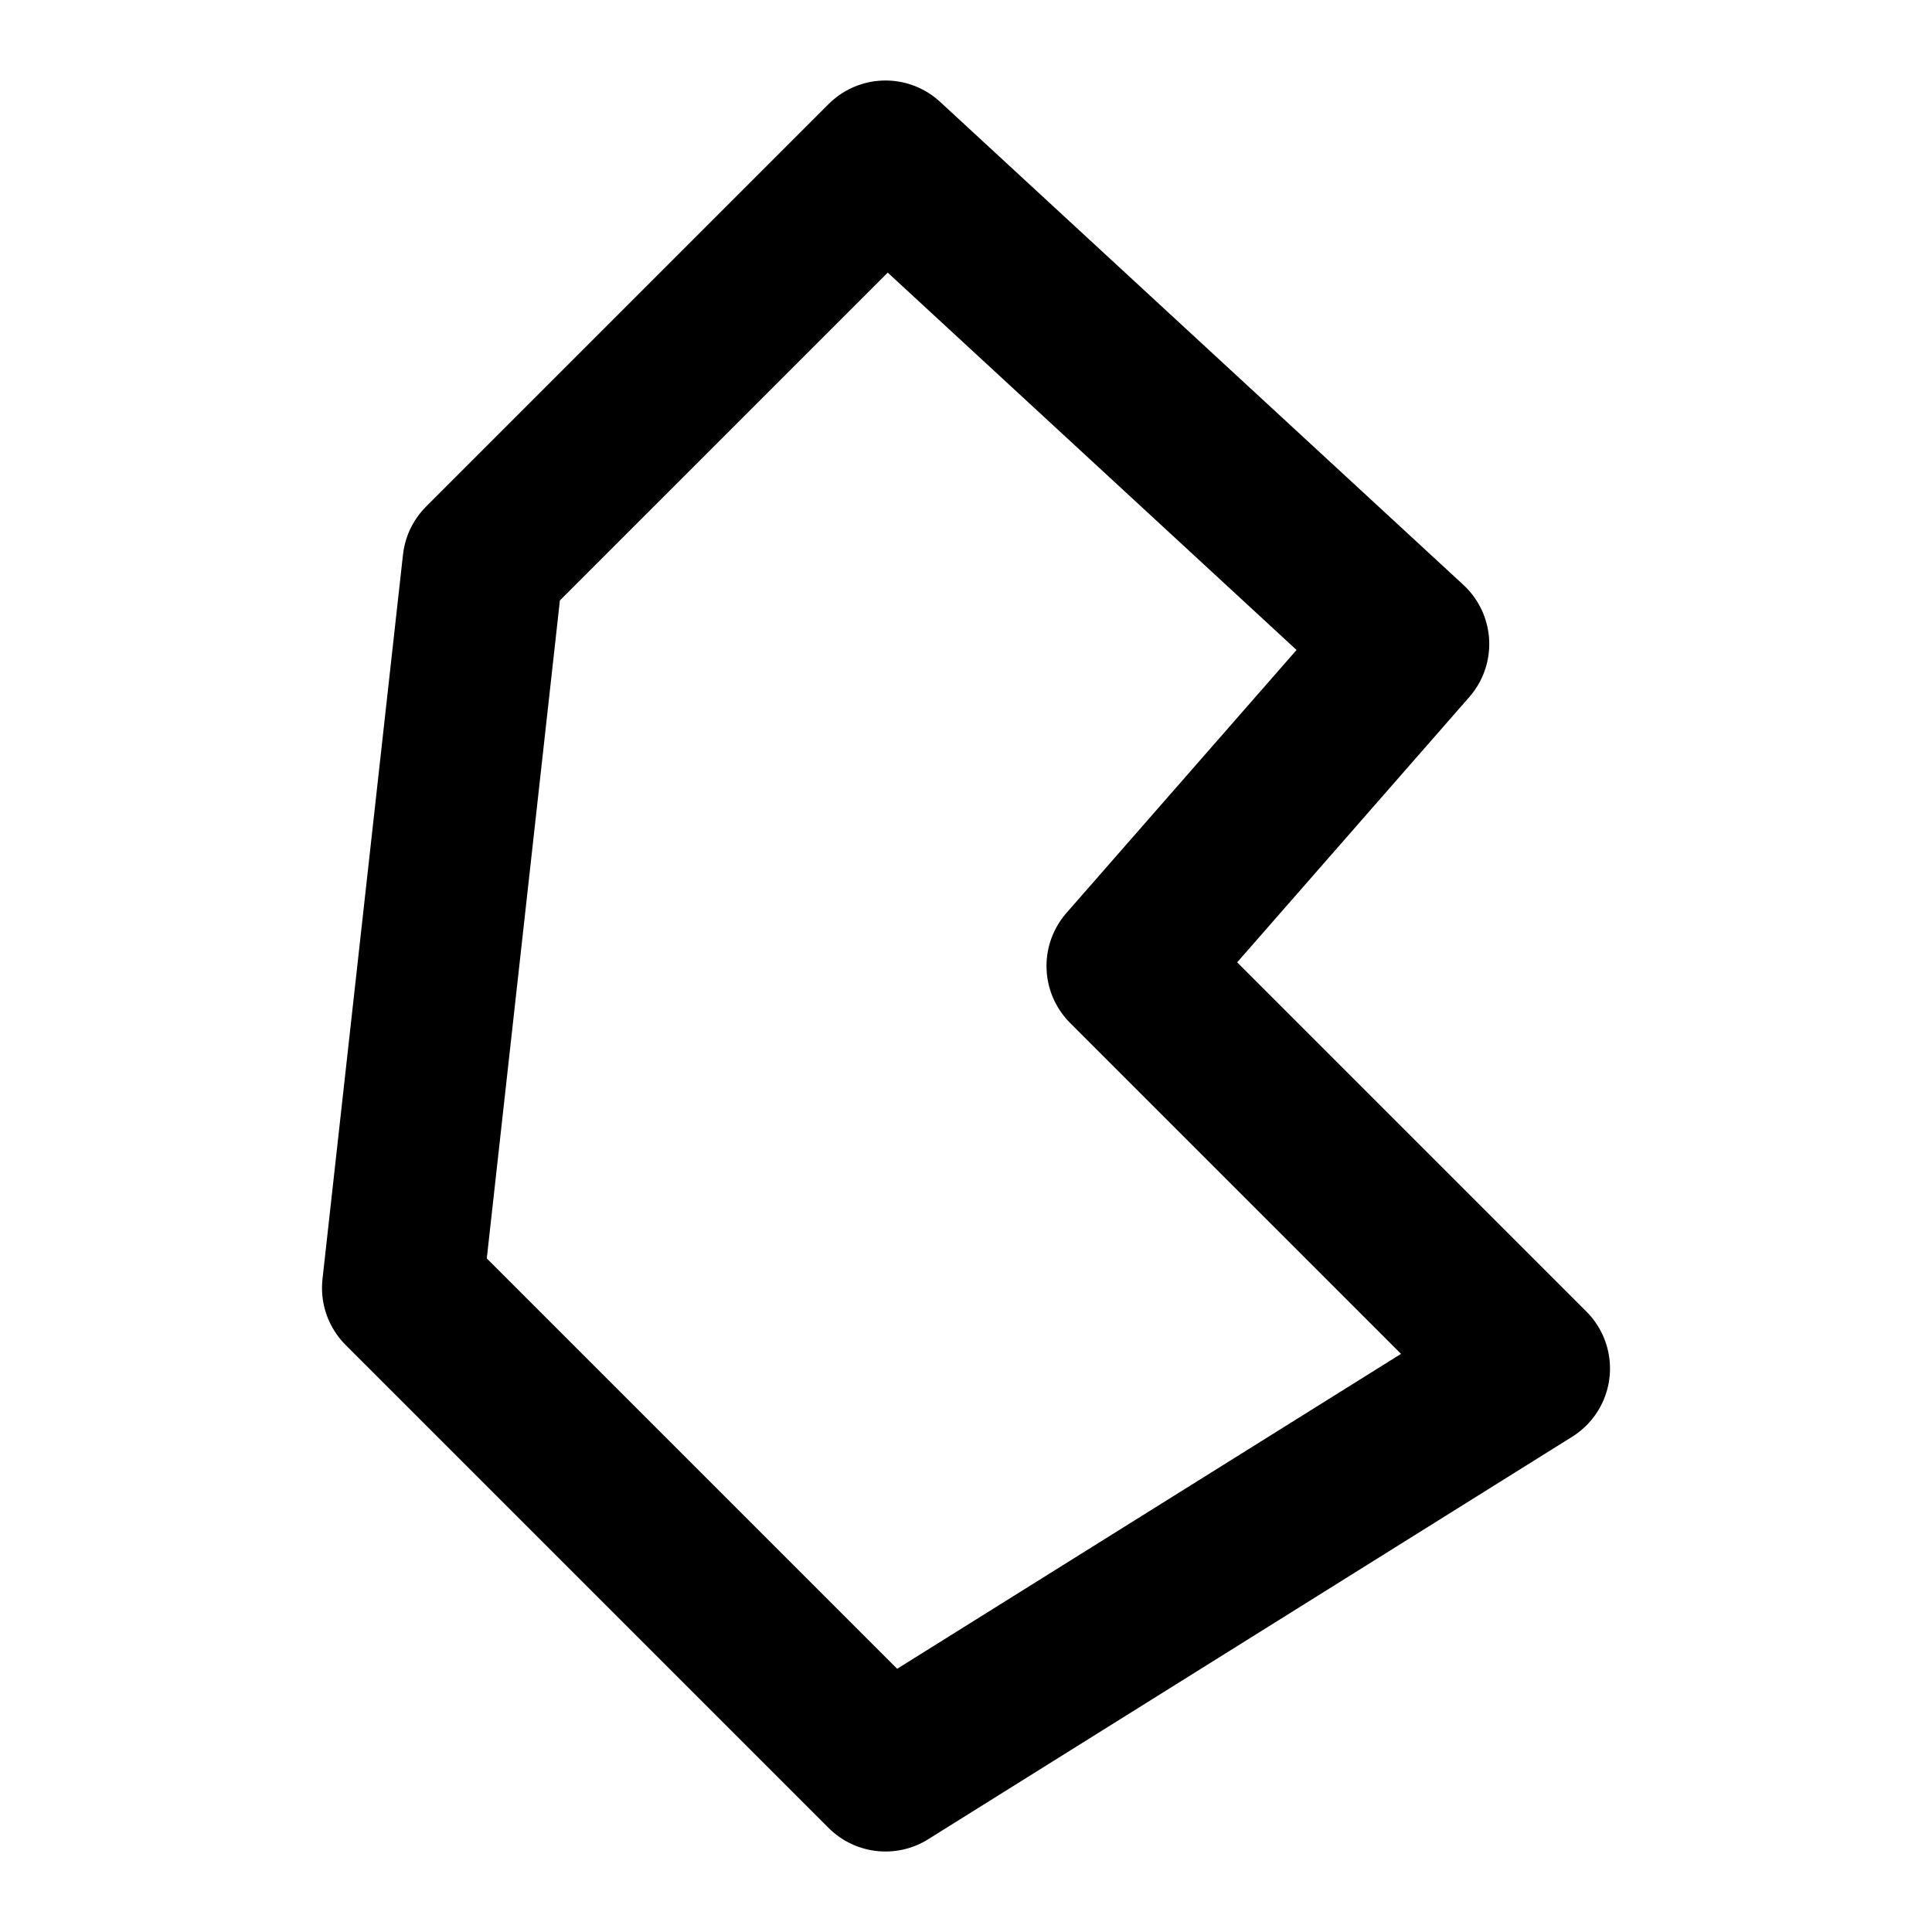
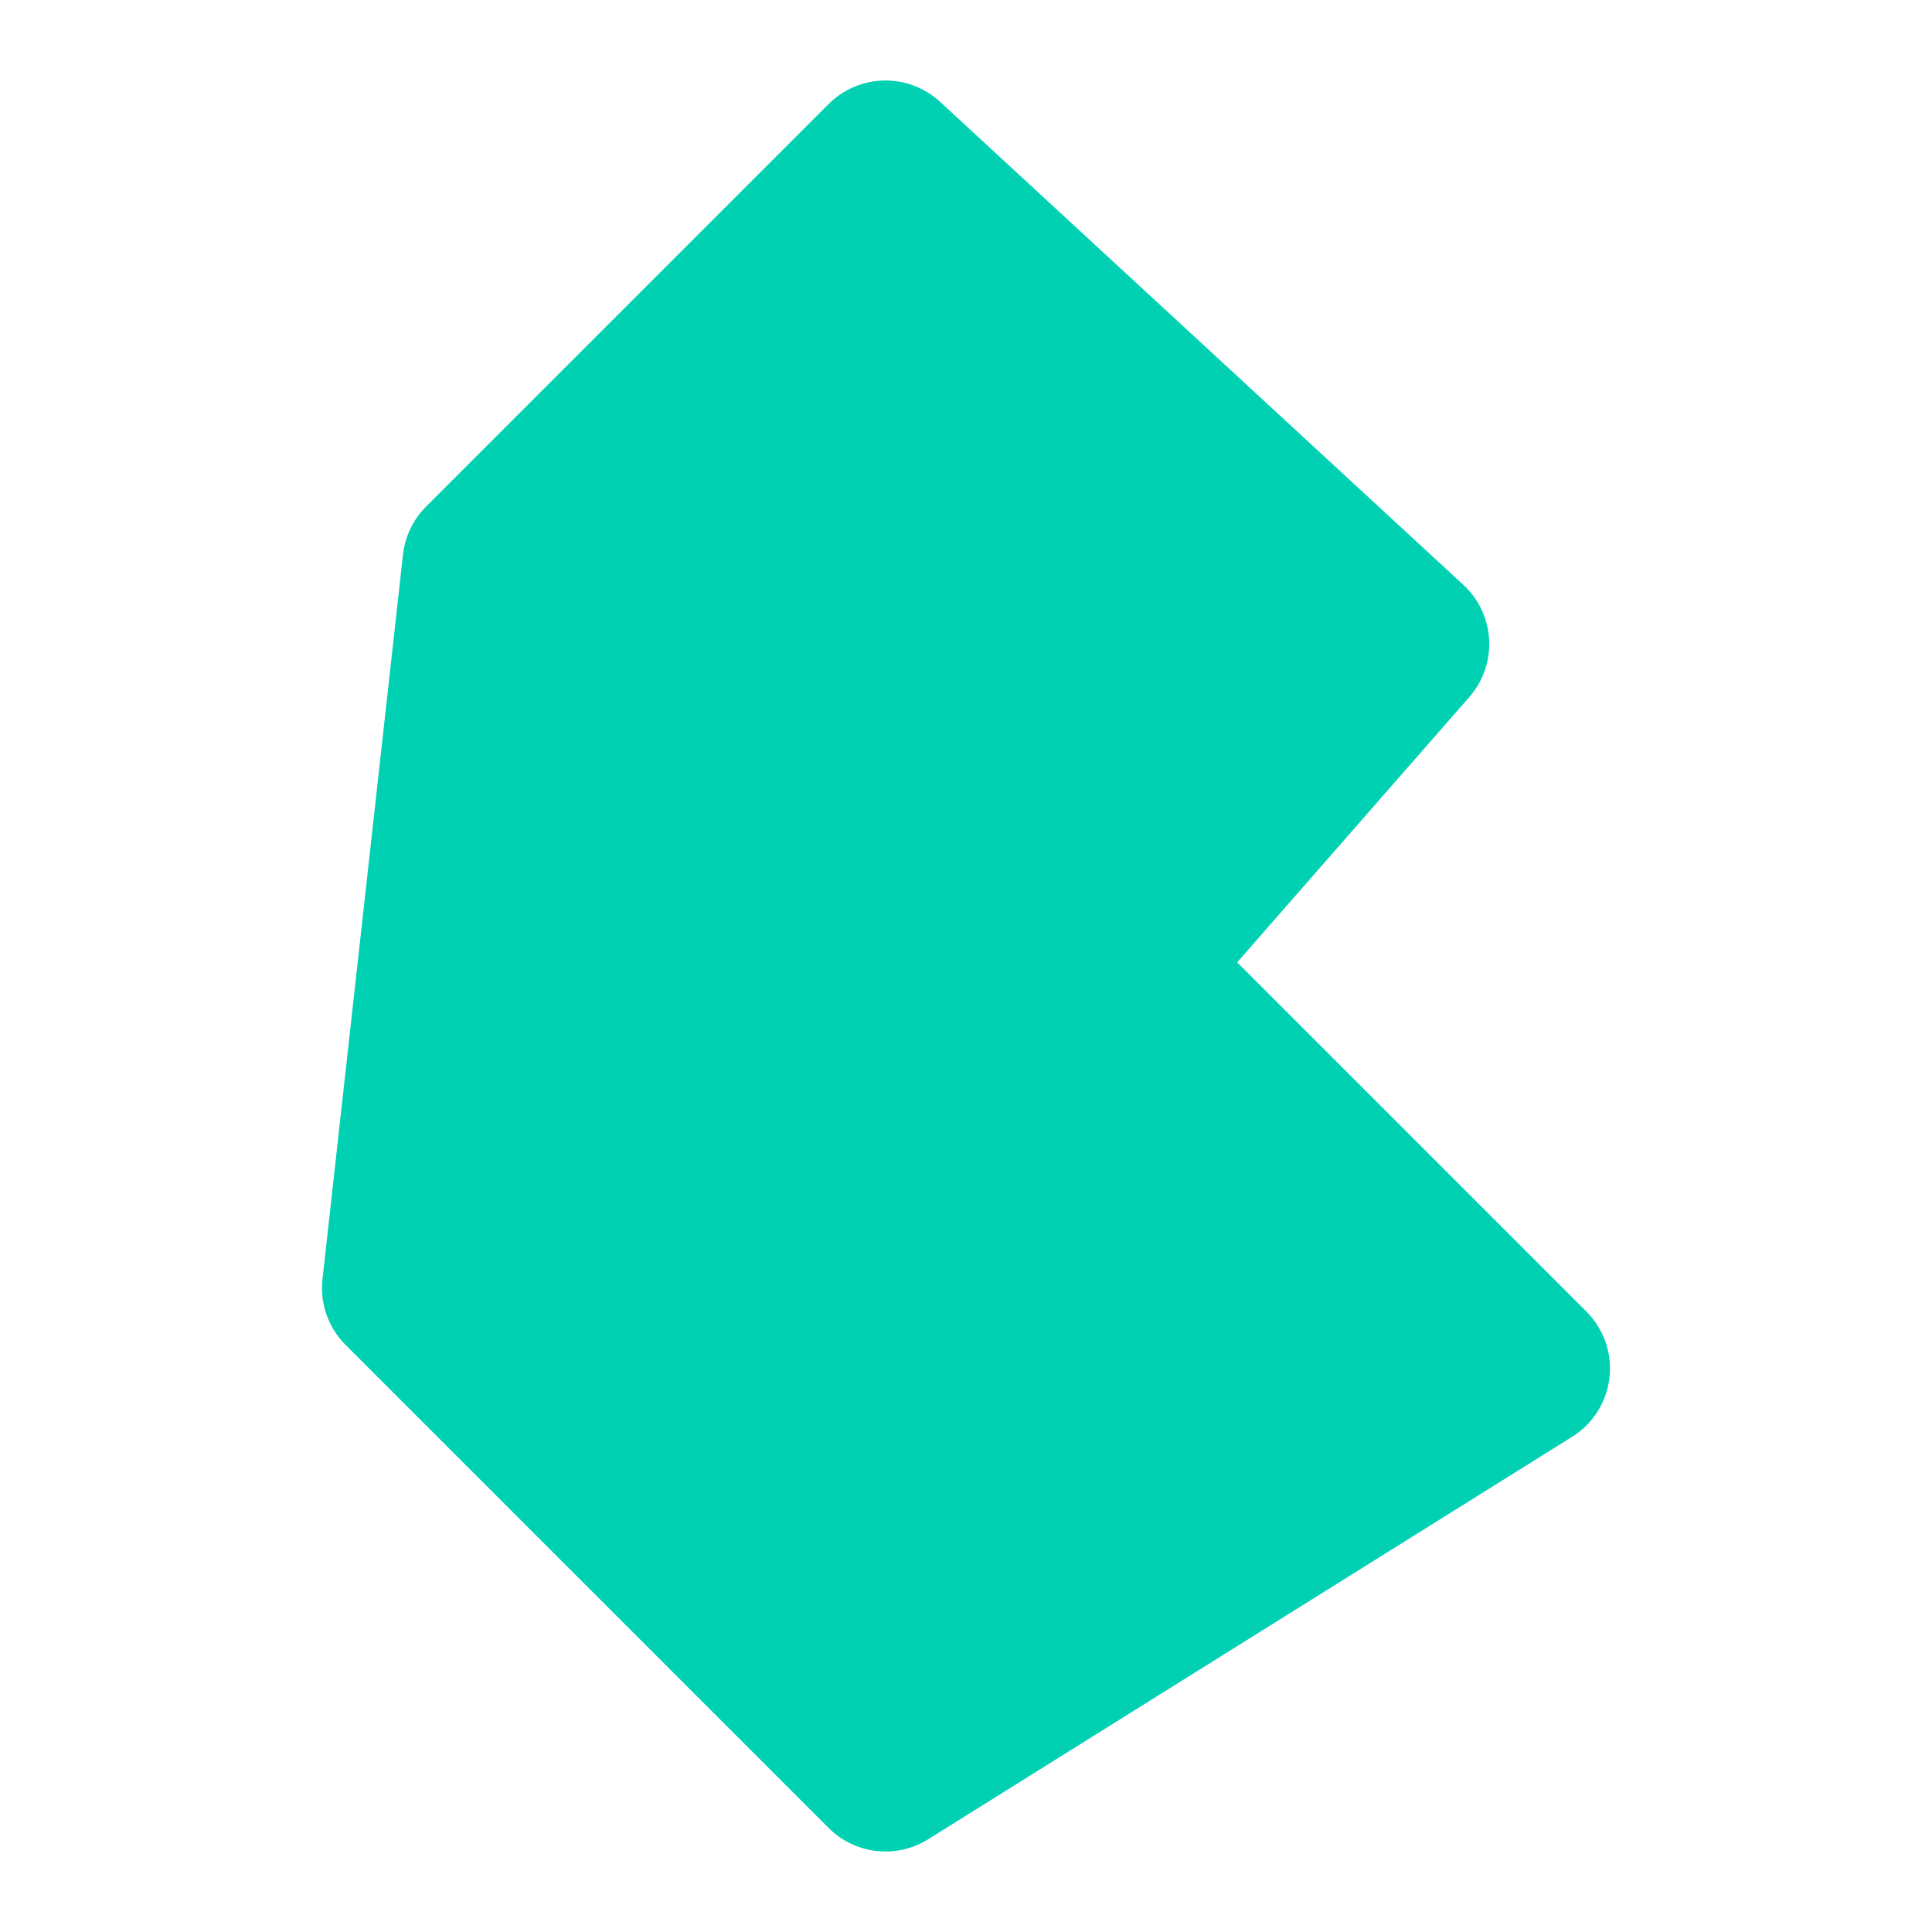
<svg xmlns="http://www.w3.org/2000/svg" width="24" height="24" viewBox="0 0 24 24">
-   <rect width="24" height="24" stroke="none" fill="#000000" opacity="0" />
+   <rect width="24" height="24" stroke="none" fill="#00D1B2" opacity="0" />
  <g transform="matrix(1 0 0 1 12 12)">
    <g style="">
      <g transform="matrix(1 0 0 1 0 0)">
-         <path style="stroke: none; stroke-width: 2; stroke-dasharray: none; stroke-linecap: round; stroke-dashoffset: 0; stroke-linejoin: round; stroke-miterlimit: 4; fill: none; fill-rule: nonzero; opacity: 1;" transform=" translate(-12, -12)" d="M 0 0 L 24 0 L 24 24 L 0 24 z" stroke-linecap="round" />
+         <path style="stroke: none; stroke-width: 2; stroke-dasharray: none; stroke-linecap: round; stroke-dashoffset: 0; stroke-linejoin: round; stroke-miterlimit: 4; fill: none; fill-rule: nonzero; opacity: 0;" transform=" translate(-12, -12)" d="M 0 0 L 24 0 L 24 24 L 0 24 z" stroke-linecap="round" />
      </g>
      <g transform="matrix(1 0 0 1 0 0)">
-         <path style="stroke: rgb(0,0,0); stroke-width: 2; stroke-dasharray: none; stroke-linecap: round; stroke-dashoffset: 0; stroke-linejoin: round; stroke-miterlimit: 4; fill: none; fill-rule: nonzero; opacity: 1;" transform=" translate(-12, -12)" d="M 5 16 L 6 7 L 11 2 L 17.5 8 L 14 12 L 19 17 L 11 22 z" stroke-linecap="round" />
+         <path style="stroke: rgb(0,209,178); stroke-width: 2; stroke-dasharray: none; stroke-linecap: round; stroke-dashoffset: 0; stroke-linejoin: round; stroke-miterlimit: 4; fill: #00D1B2; fill-rule: nonzero; opacity: 1;" transform=" translate(-12, -12)" d="M 5 16 L 6 7 L 11 2 L 17.5 8 L 14 12 L 19 17 L 11 22 z" stroke-linecap="round" />
      </g>
    </g>
  </g>
</svg>
